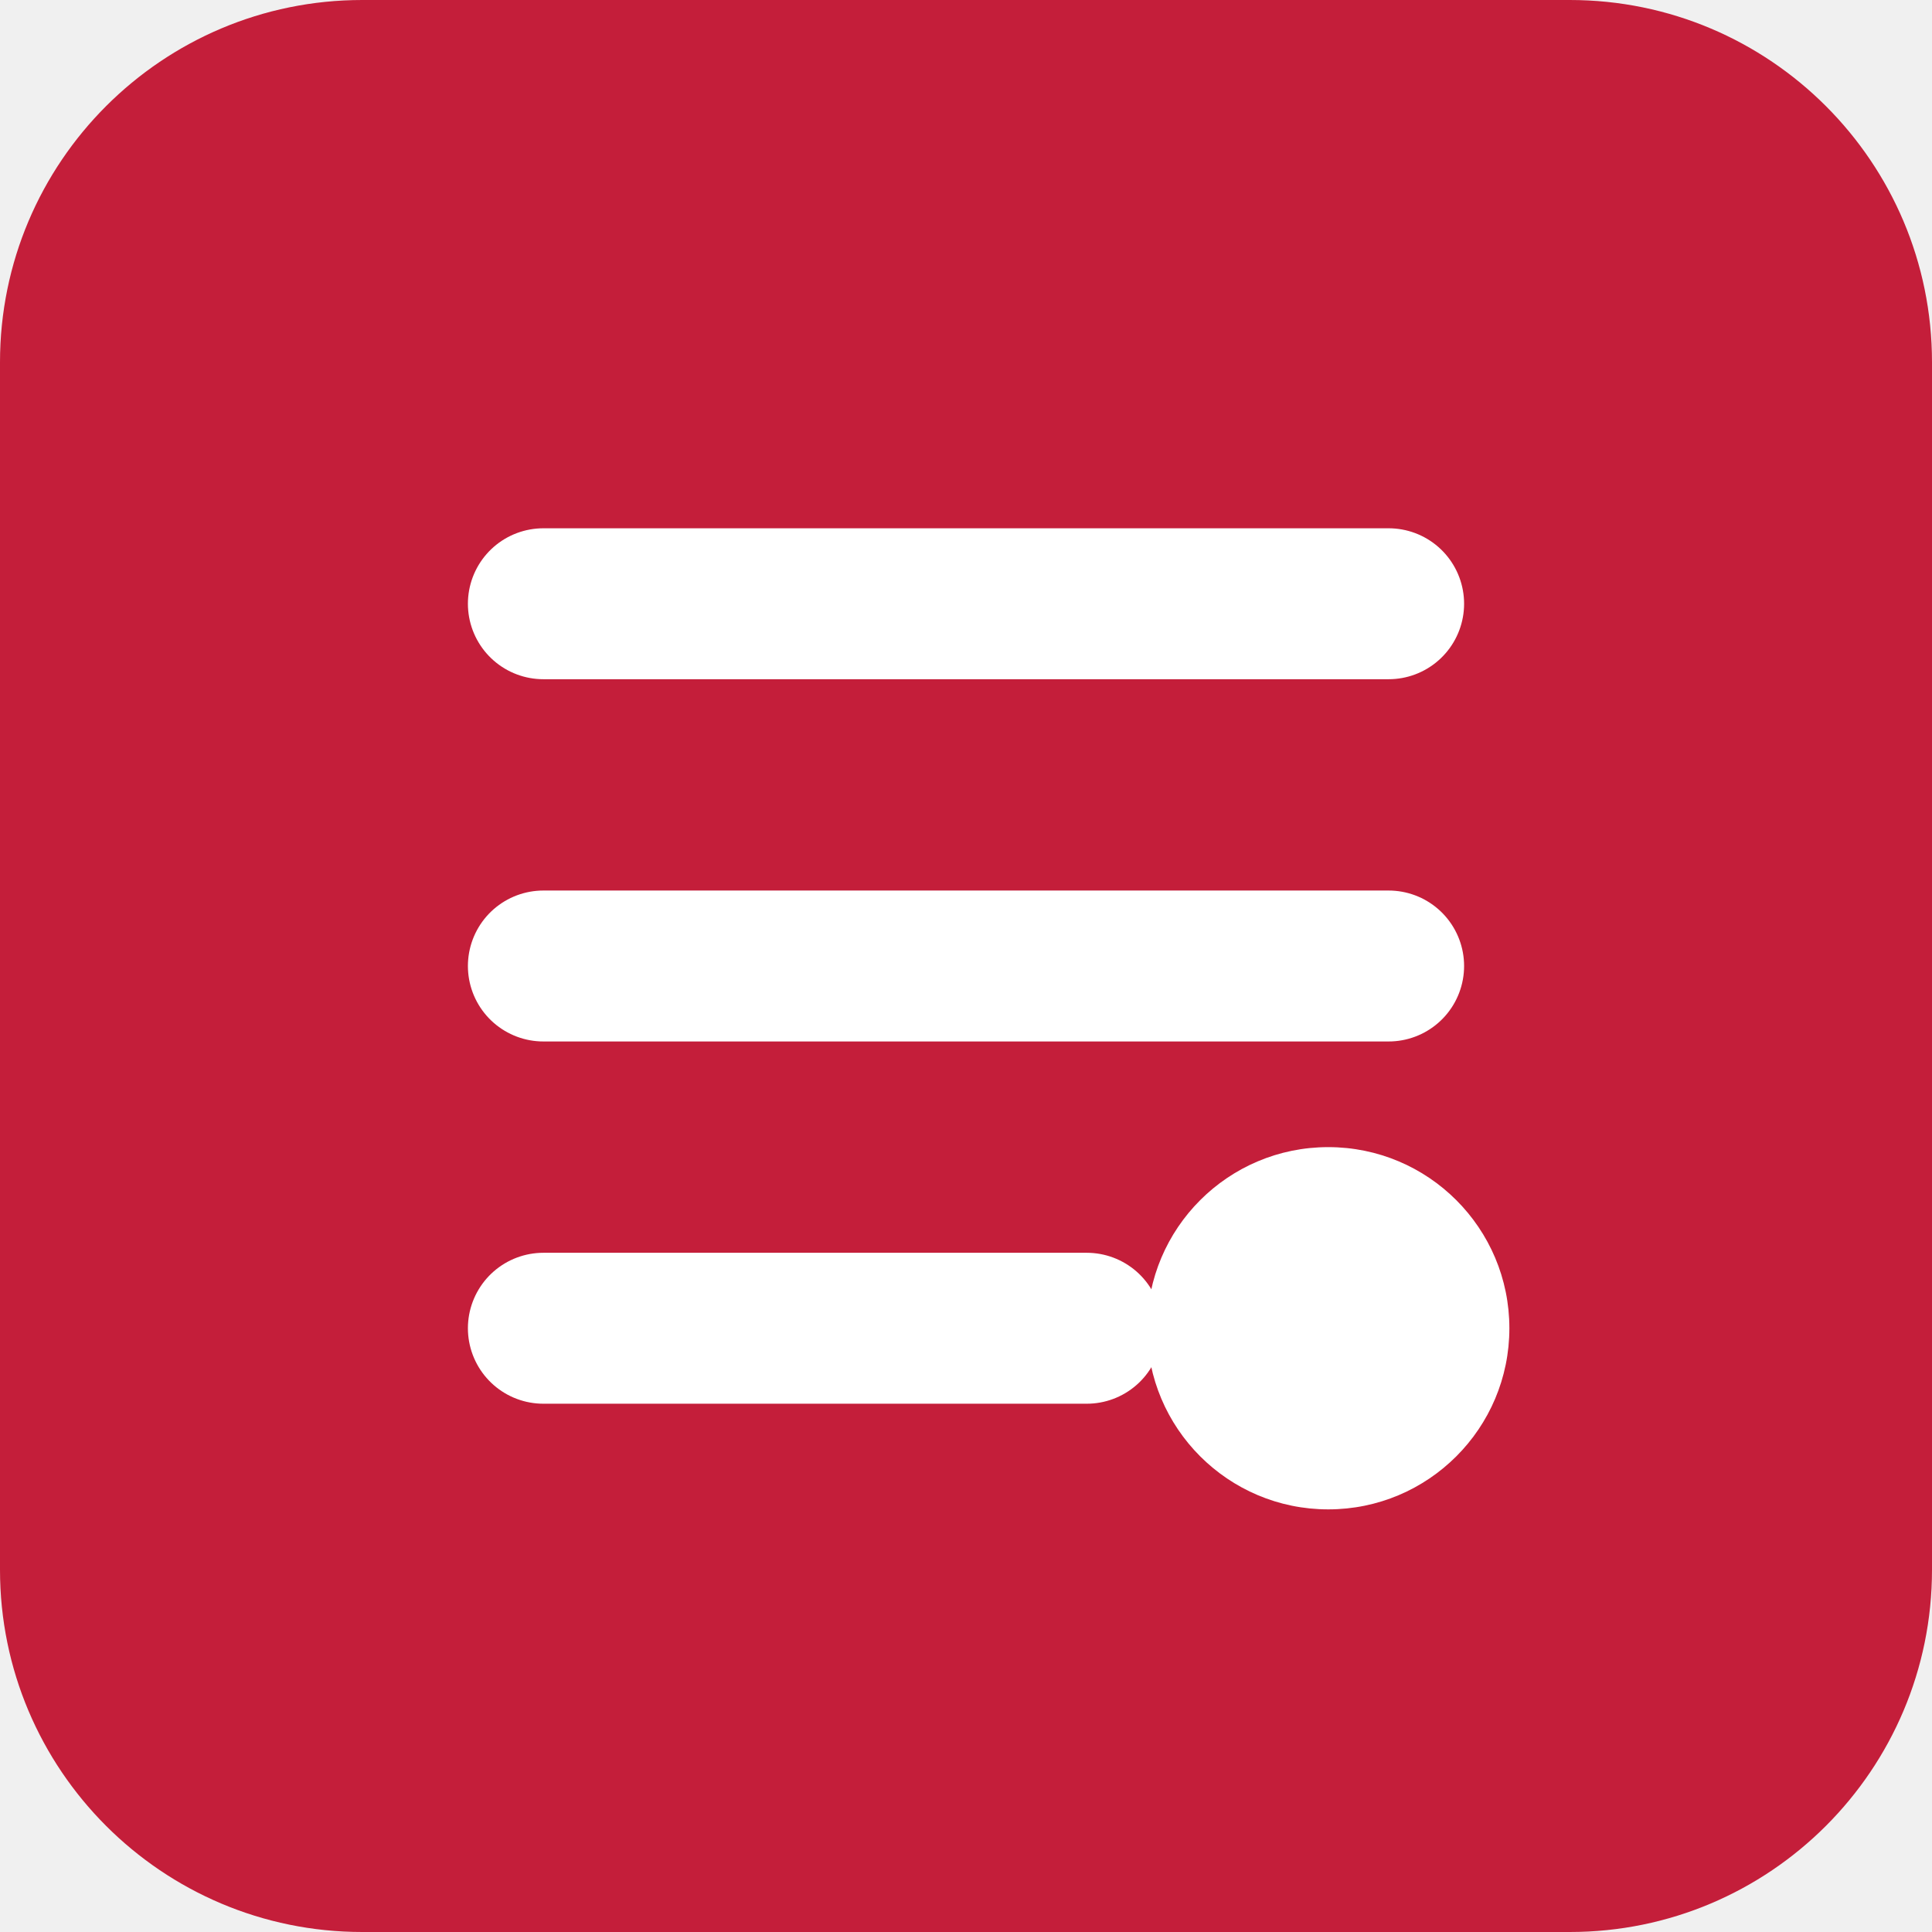
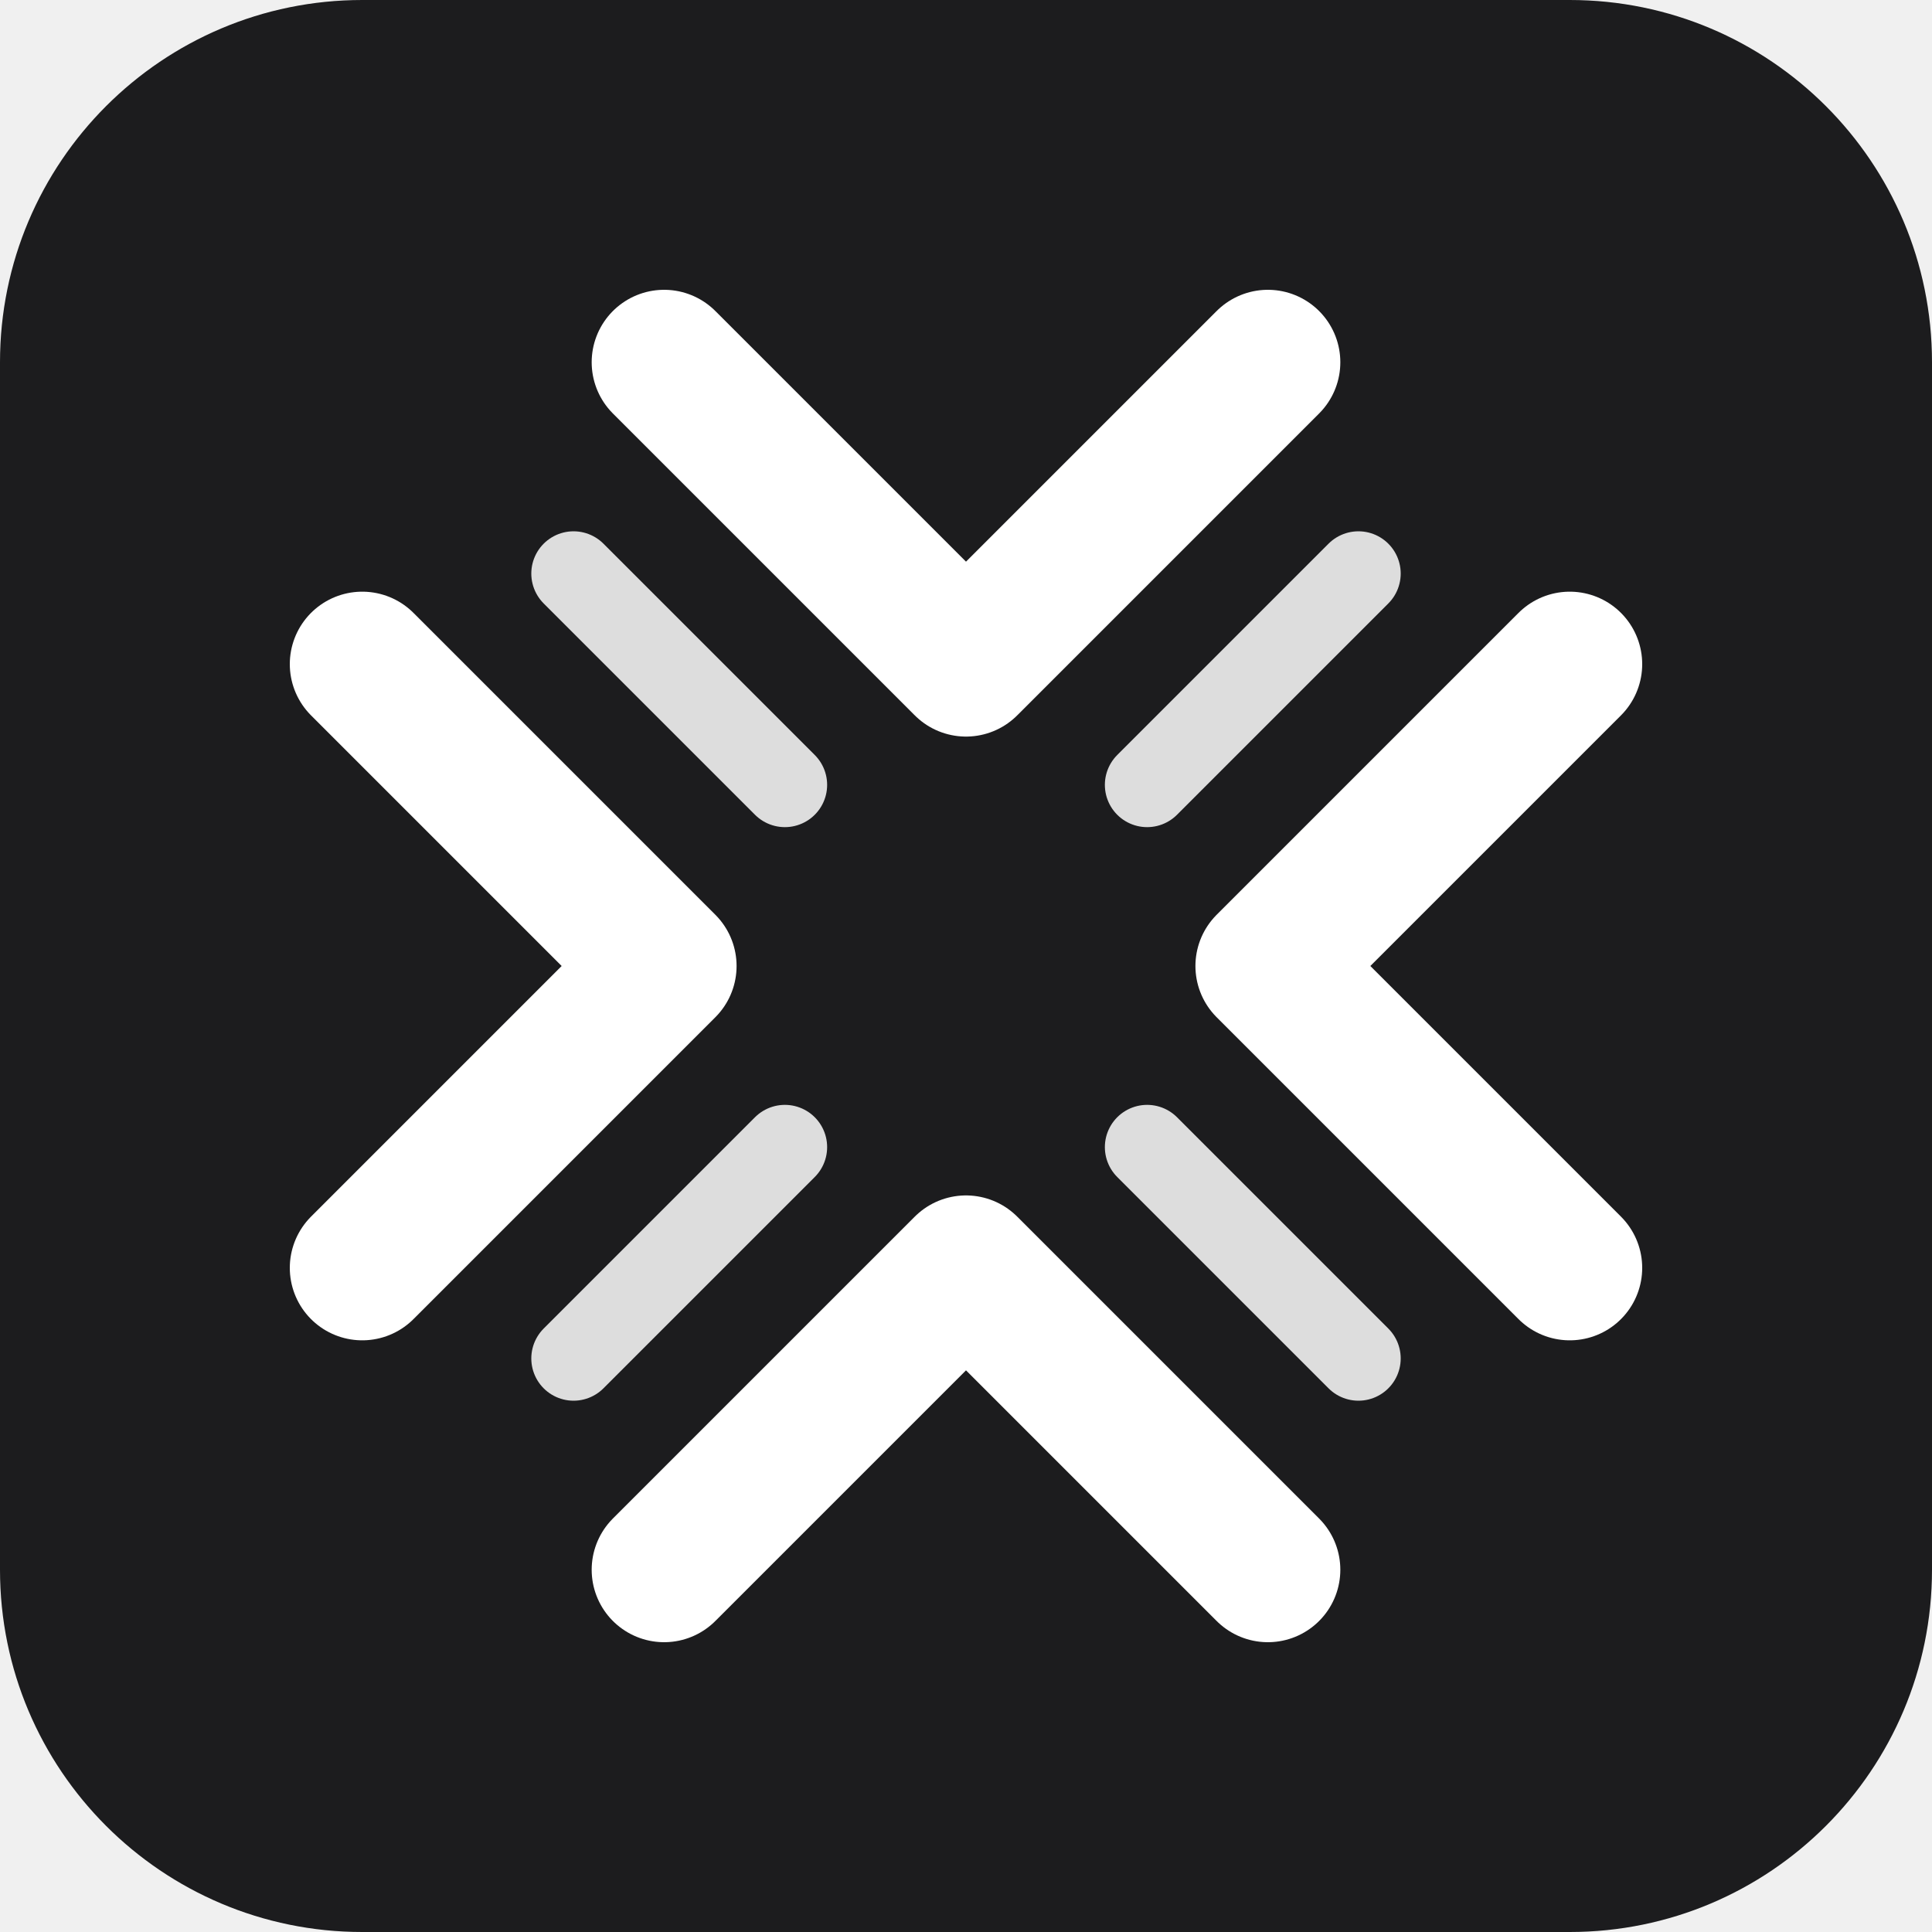
- <svg xmlns="http://www.w3.org/2000/svg" viewBox="0 0 32 32">
-   <rect width="32" height="32" rx="6" fill="#c41e3a" />
-   <path d="M9 10h14M9 16h14M9 22h9" stroke="#fff" stroke-width="2.5" stroke-linecap="round" />
-   <circle cx="22" cy="22" r="3" fill="#fff" />
+ <svg xmlns="http://www.w3.org/2000/svg" viewBox="0 0 32 32" fill="none">
+   <rect width="32" height="32" rx="6" fill="#1c1c1e" />
+   <g stroke="#fff" stroke-width="2.4" stroke-linecap="round" stroke-linejoin="round" fill="none">
+     <path d="M11 6 L16 11 L21 6" />
+     <path d="M11 26 L16 21 L21 26" />
+     <path d="M6 11 L11 16 L6 21" />
+     <path d="M26 11 L21 16 L26 21" />
+   </g>
+   <g stroke="#fff" stroke-width="1.4" stroke-linecap="round" opacity="0.85">
+     <path d="M9.5 9.5 L13 13" />
+     <path d="M22.5 9.5 L19 13" />
+     <path d="M9.5 22.5 L13 19" />
+     <path d="M22.5 22.5 L19 19" />
+   </g>
</svg>
